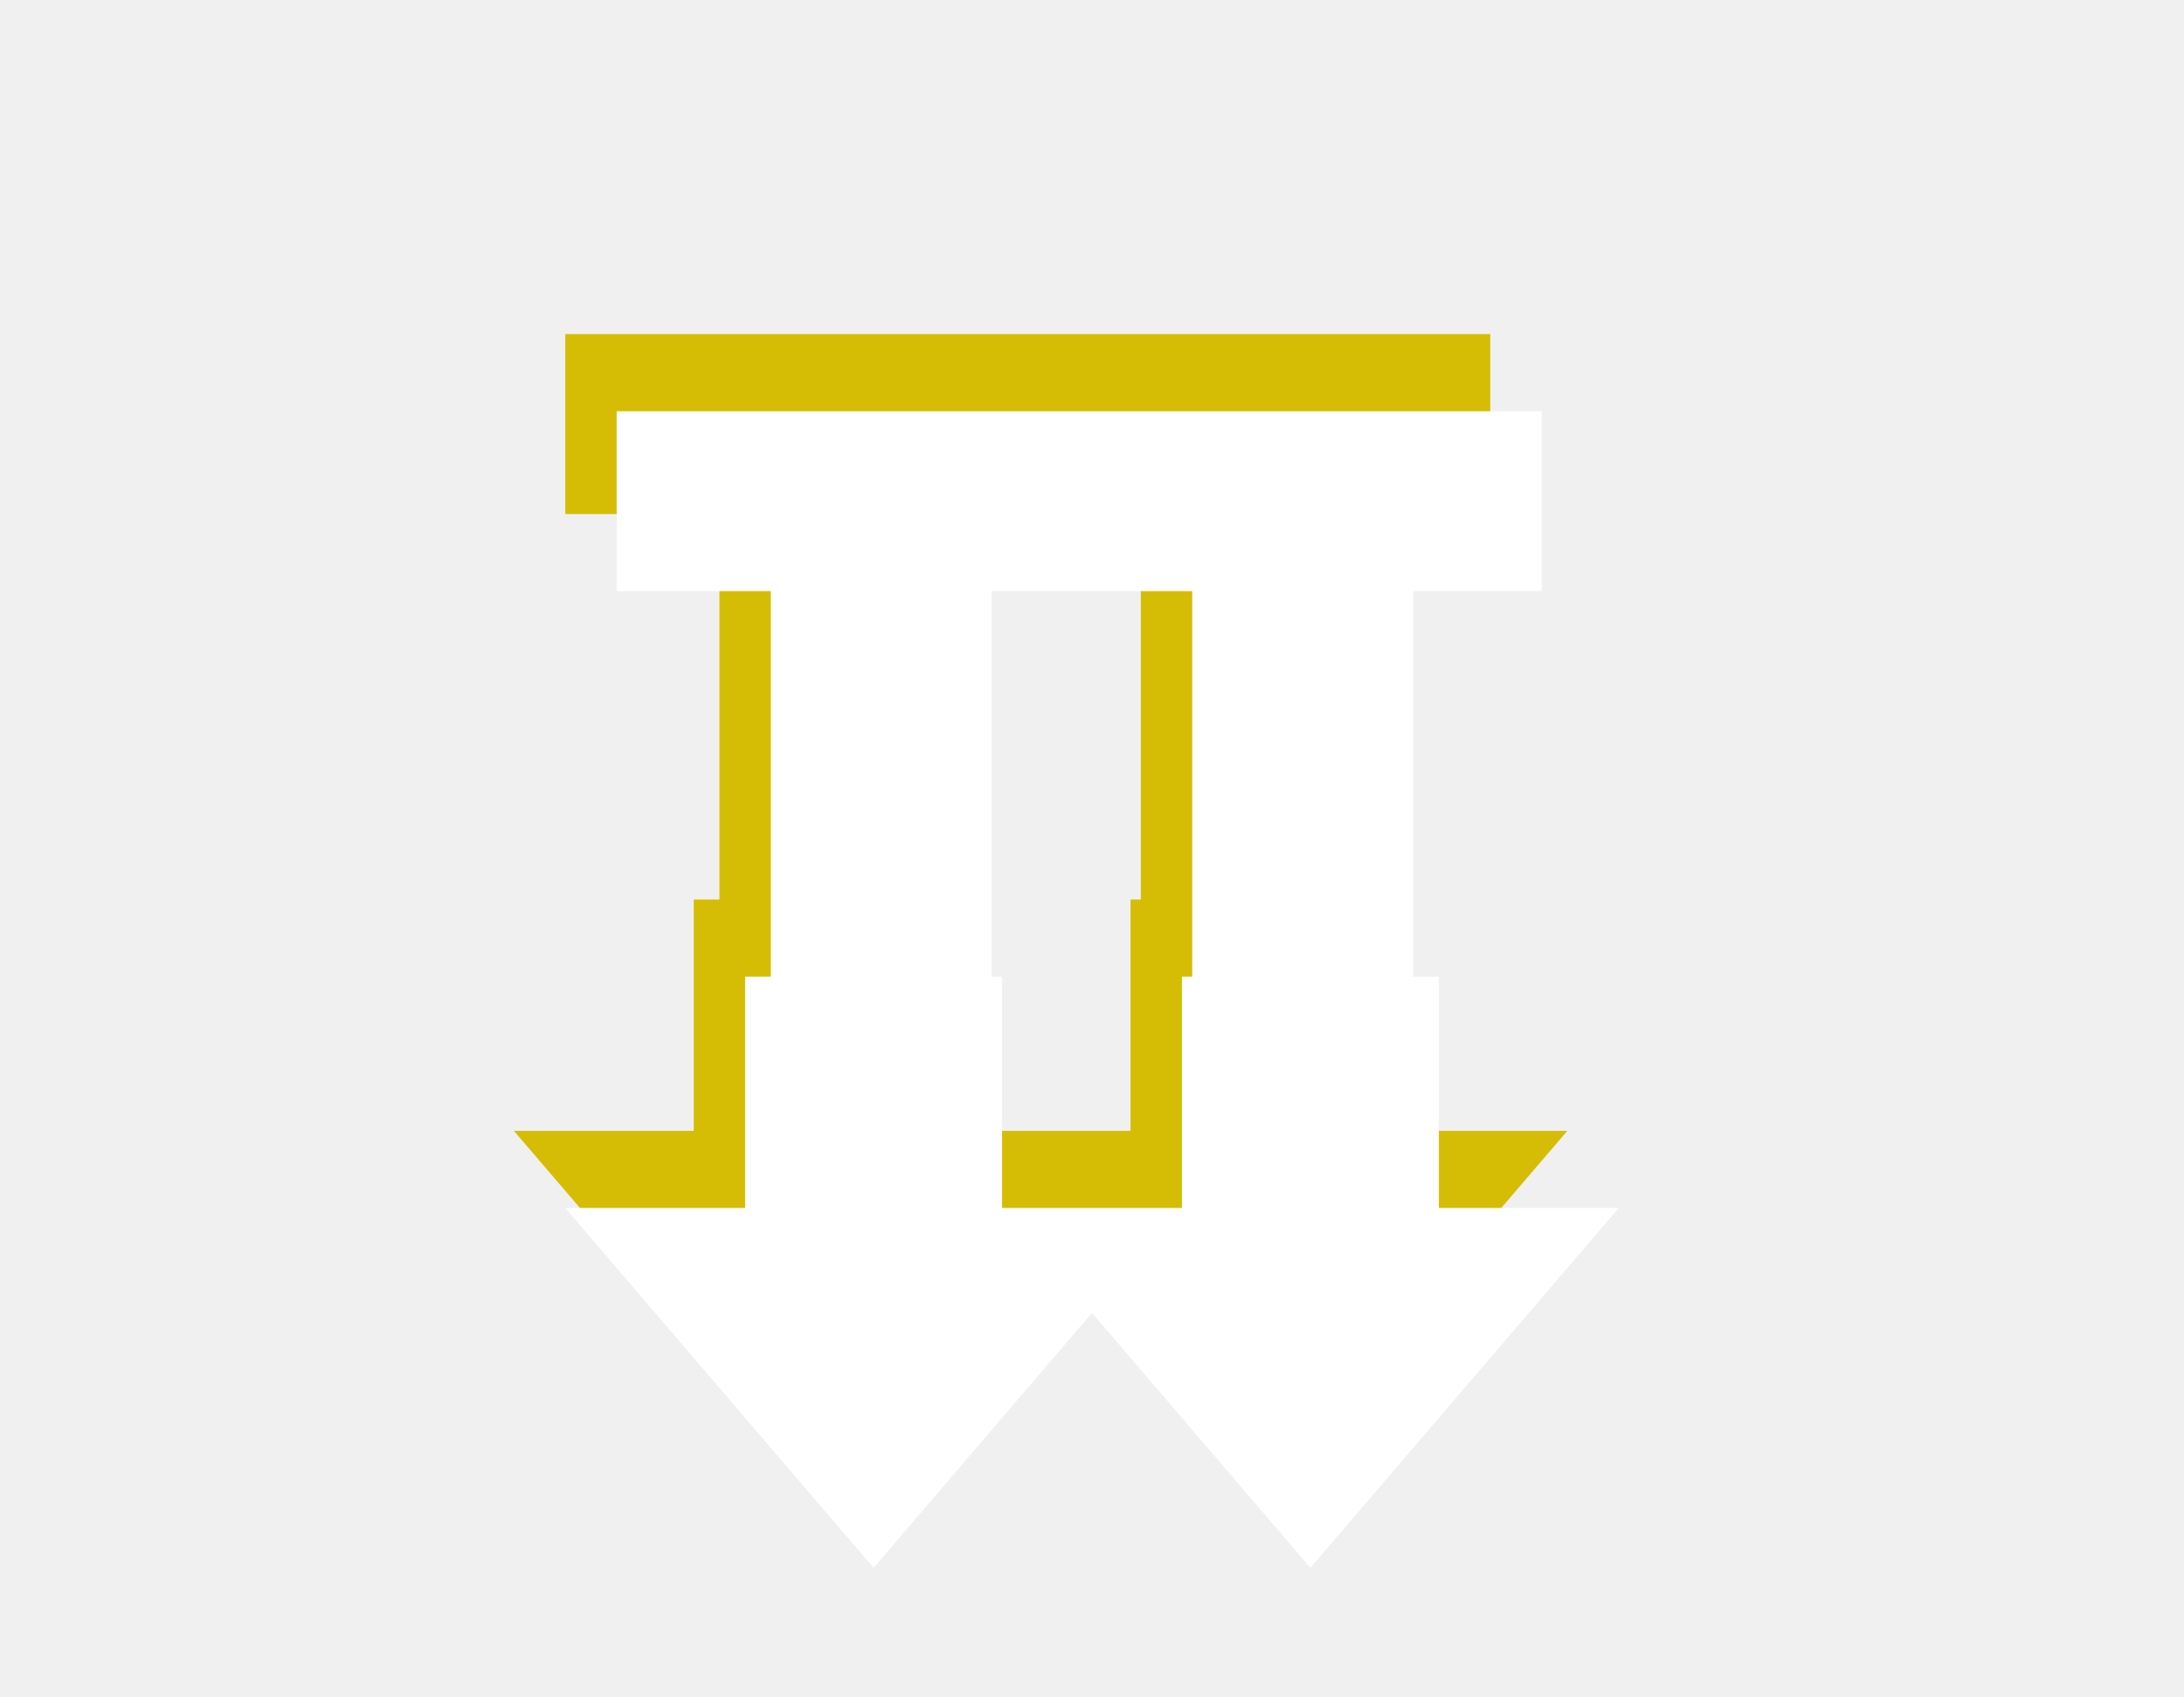
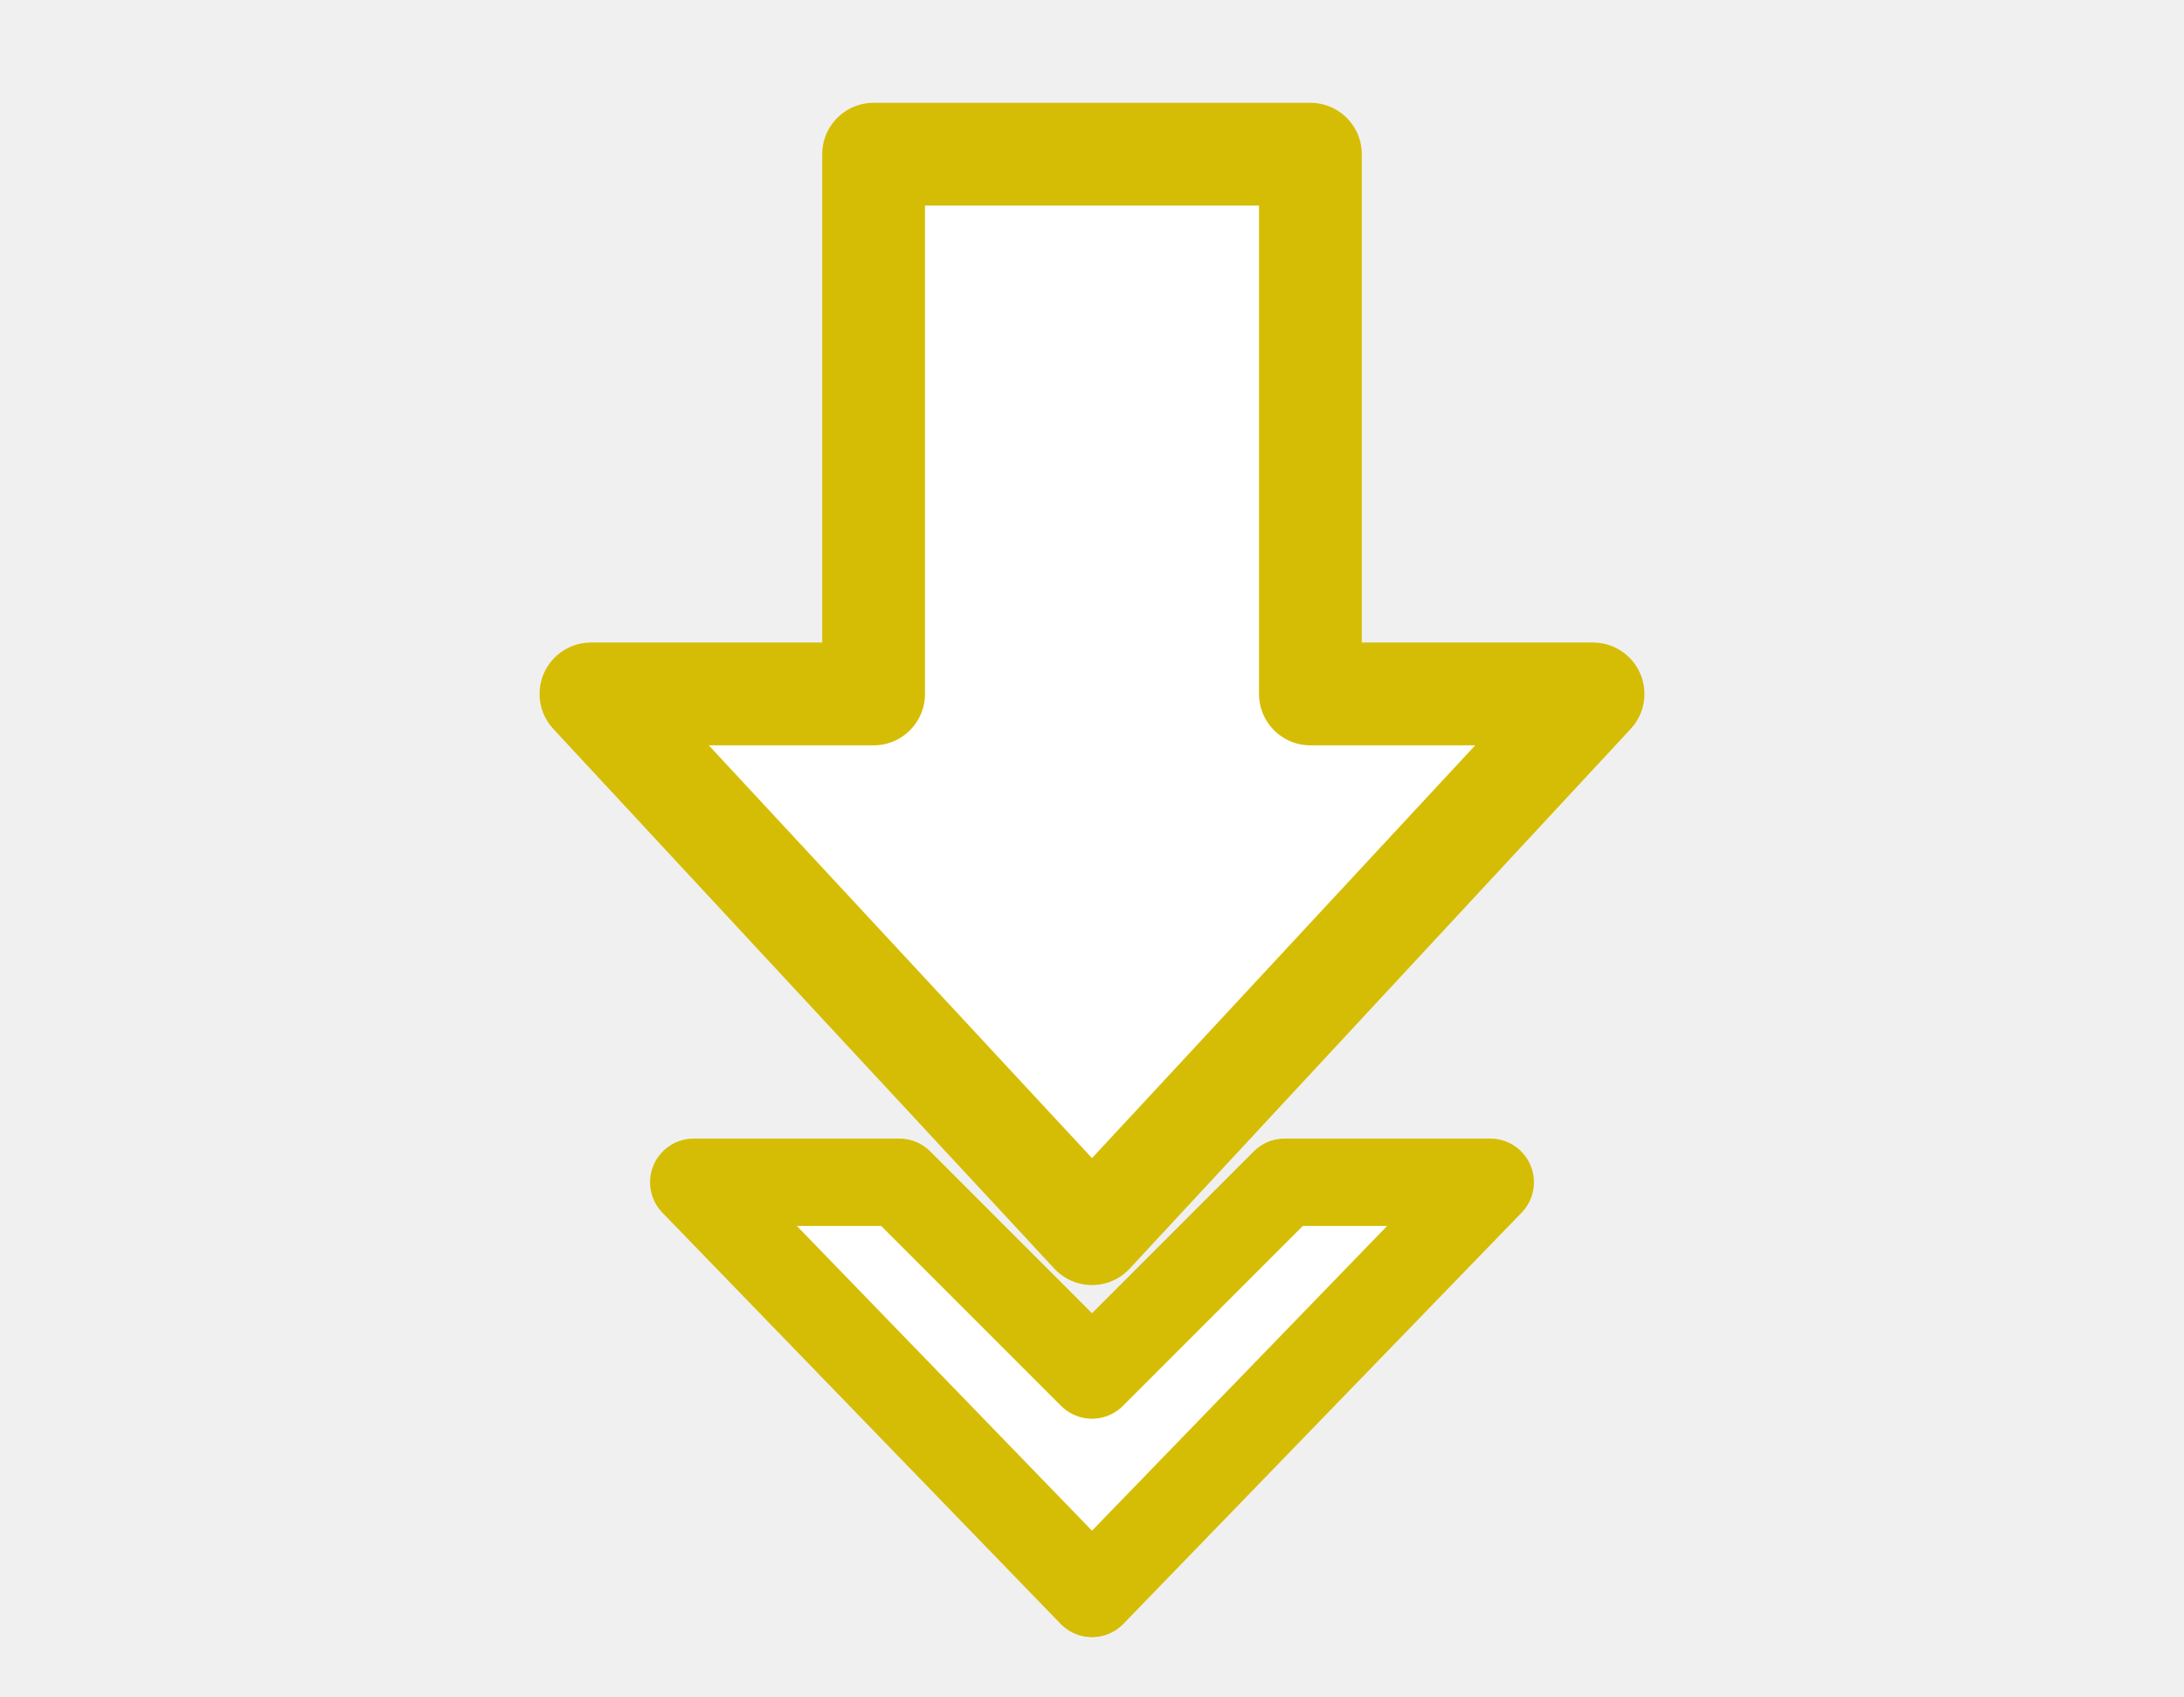
<svg xmlns="http://www.w3.org/2000/svg" width="85" height="66" viewBox="0 0 85 66">
-   <g transform="rotate(180 42.5 33)">
-     <g transform="translate(2 3)" fill="#D6BD05">
-       <path d="M34 5 22 19h7v9h10v-9h7zM51 5 39 19h7v9h10v-9h7z" />
-       <path d="M30 18c0-2.4 1.9-4.3 4.3-4.3s4.3 1.9 4.3 4.3v25h7.8V18c0-2.4 1.9-4.3 4.3-4.3S55 15.6 55 18v25h6v7H25v-7h5z" />
-     </g>
-     <g fill="#FFF">
-       <path d="M34 5 22 19h7v9h10v-9h7zM51 5 39 19h7v9h10v-9h7z" />
-       <path d="M30 18c0-2.4 1.9-4.3 4.3-4.3s4.3 1.9 4.3 4.3v25h7.8V18c0-2.4 1.9-4.3 4.3-4.3S55 15.6 55 18v25h6v7H25v-7h5z" />
-     </g>
-   </g>
+   <path fill="#fff" stroke="#D6BD05" stroke-width="3.4" stroke-linejoin="round" stroke-linecap="round" d="M42.5 62 L27 46 H35 L42.5 53.5 L50 46 H58 Z" />
+   <path fill="#fff" stroke="#D6BD05" stroke-width="4" stroke-linejoin="round" stroke-linecap="round" d="M42.5 48 L23 27 H34 V6 H51 V27 H62 Z" />
</svg>
